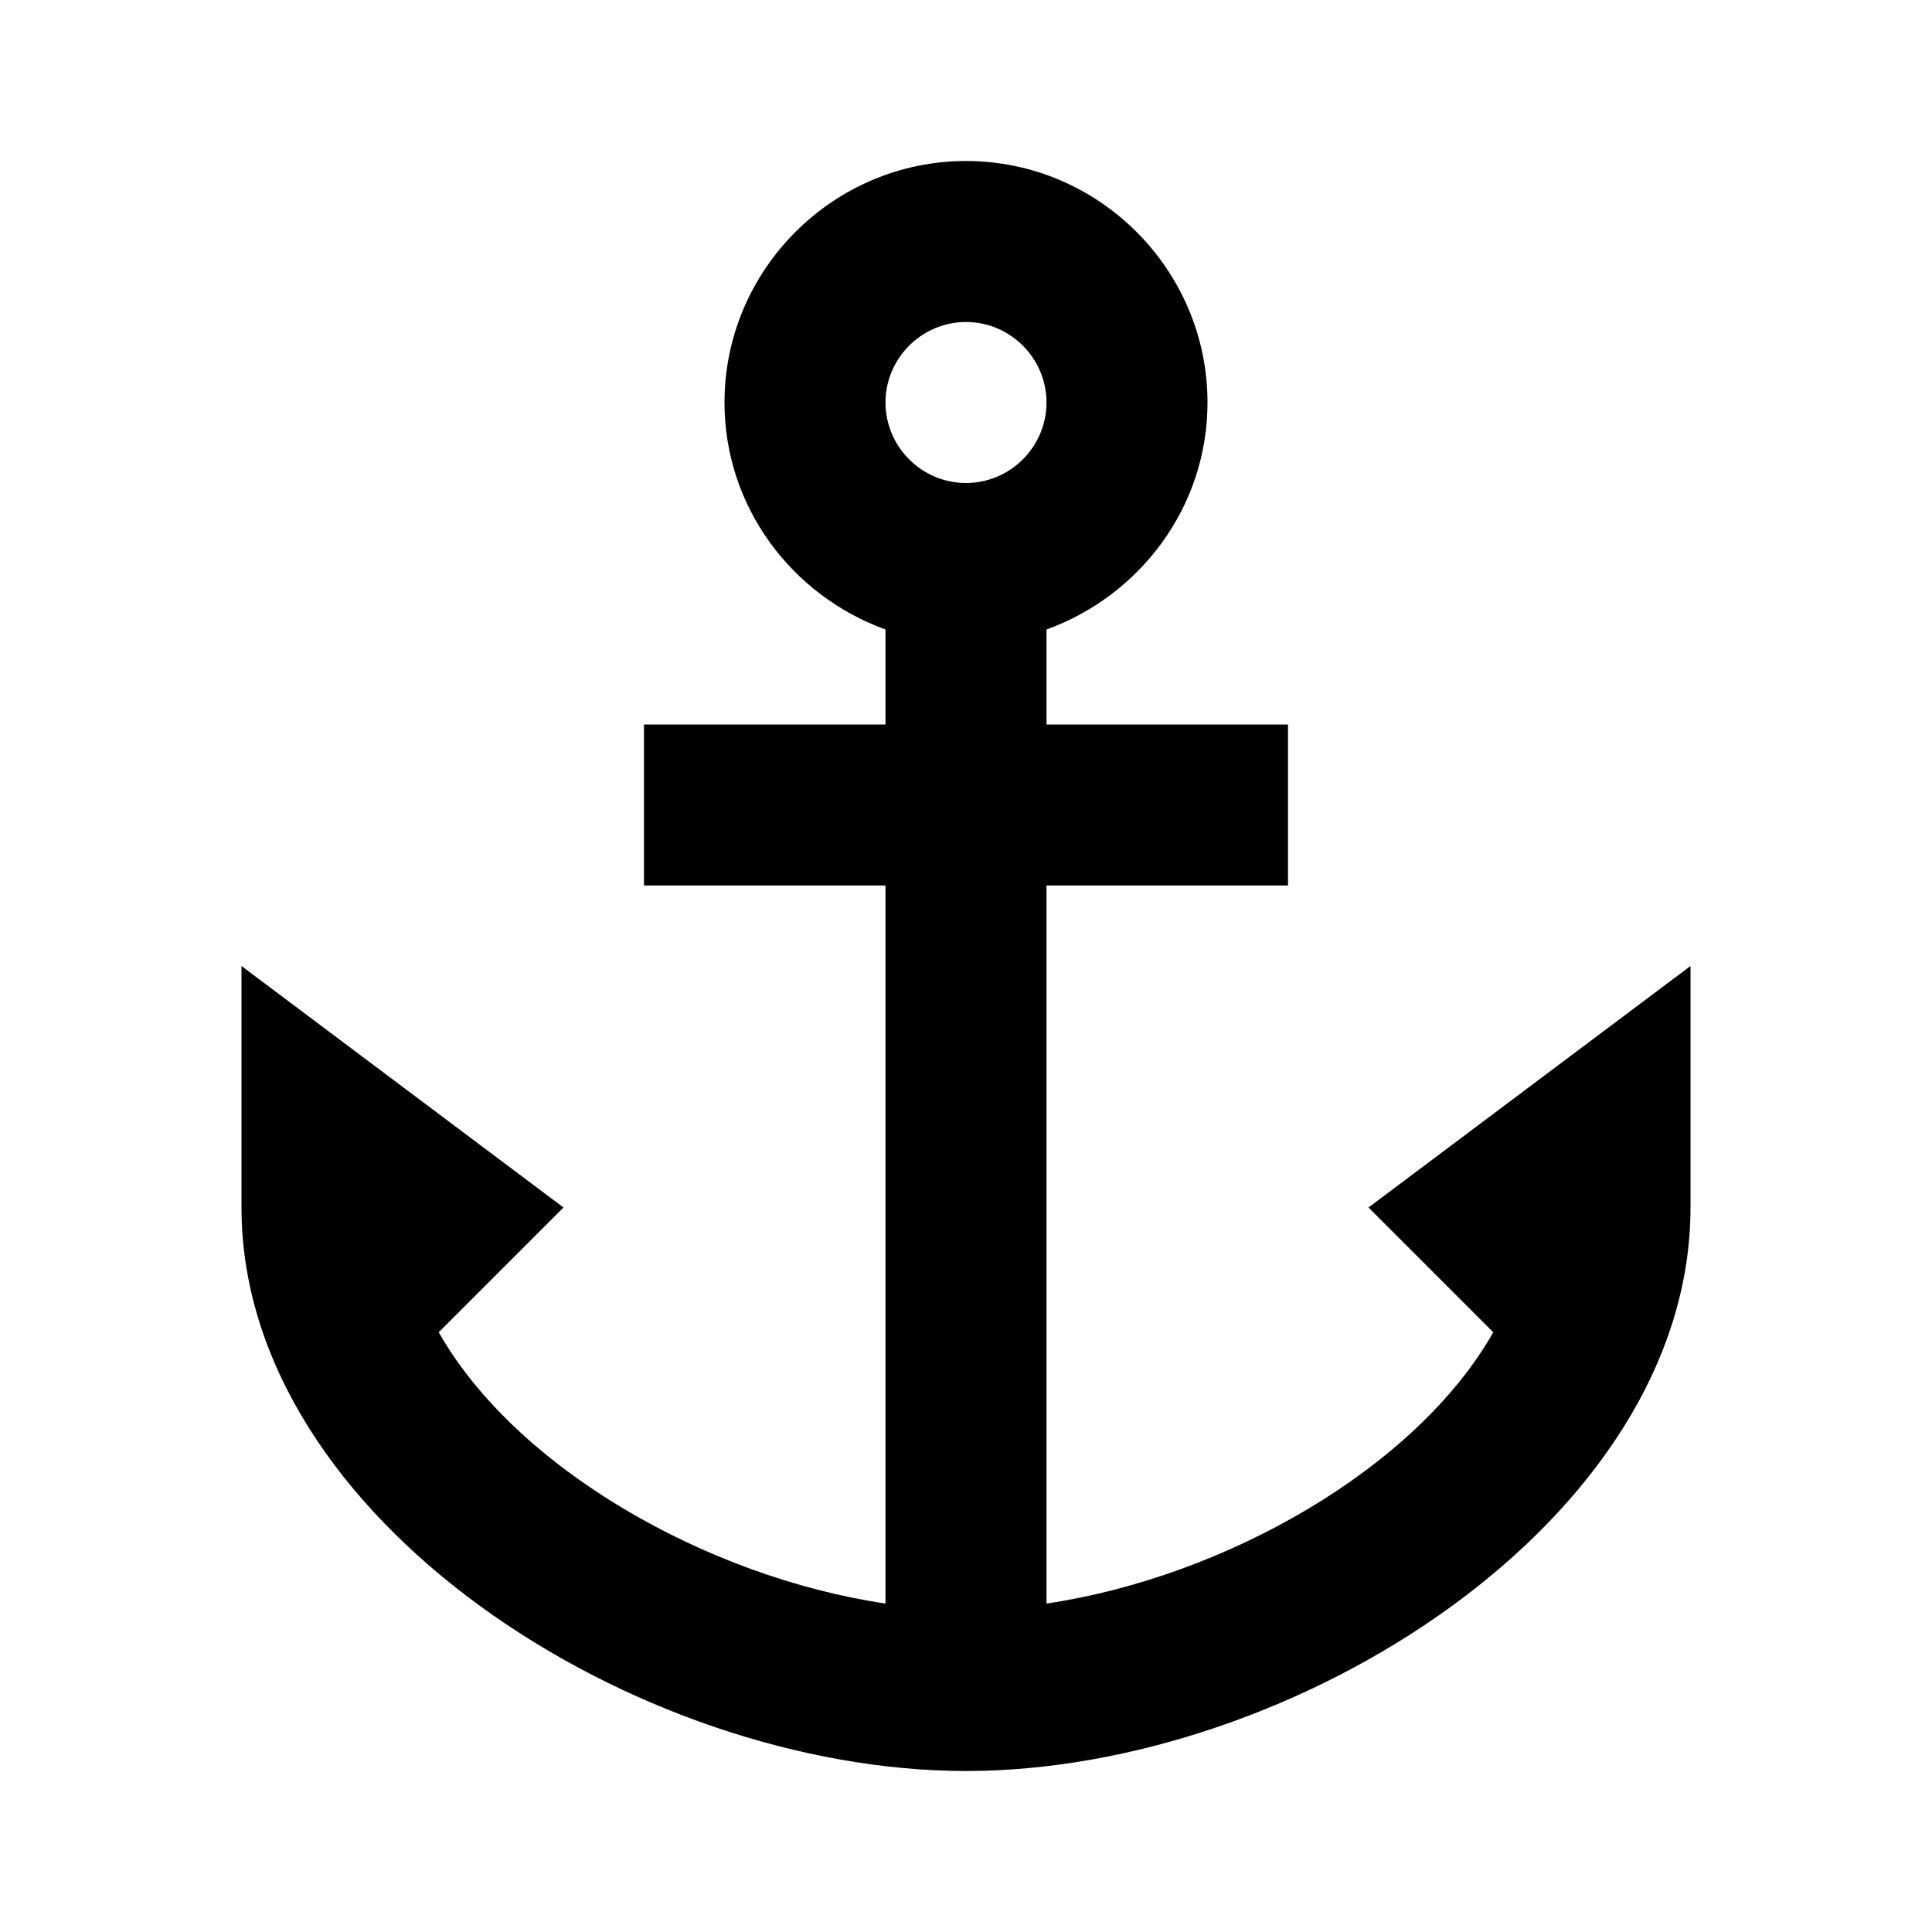
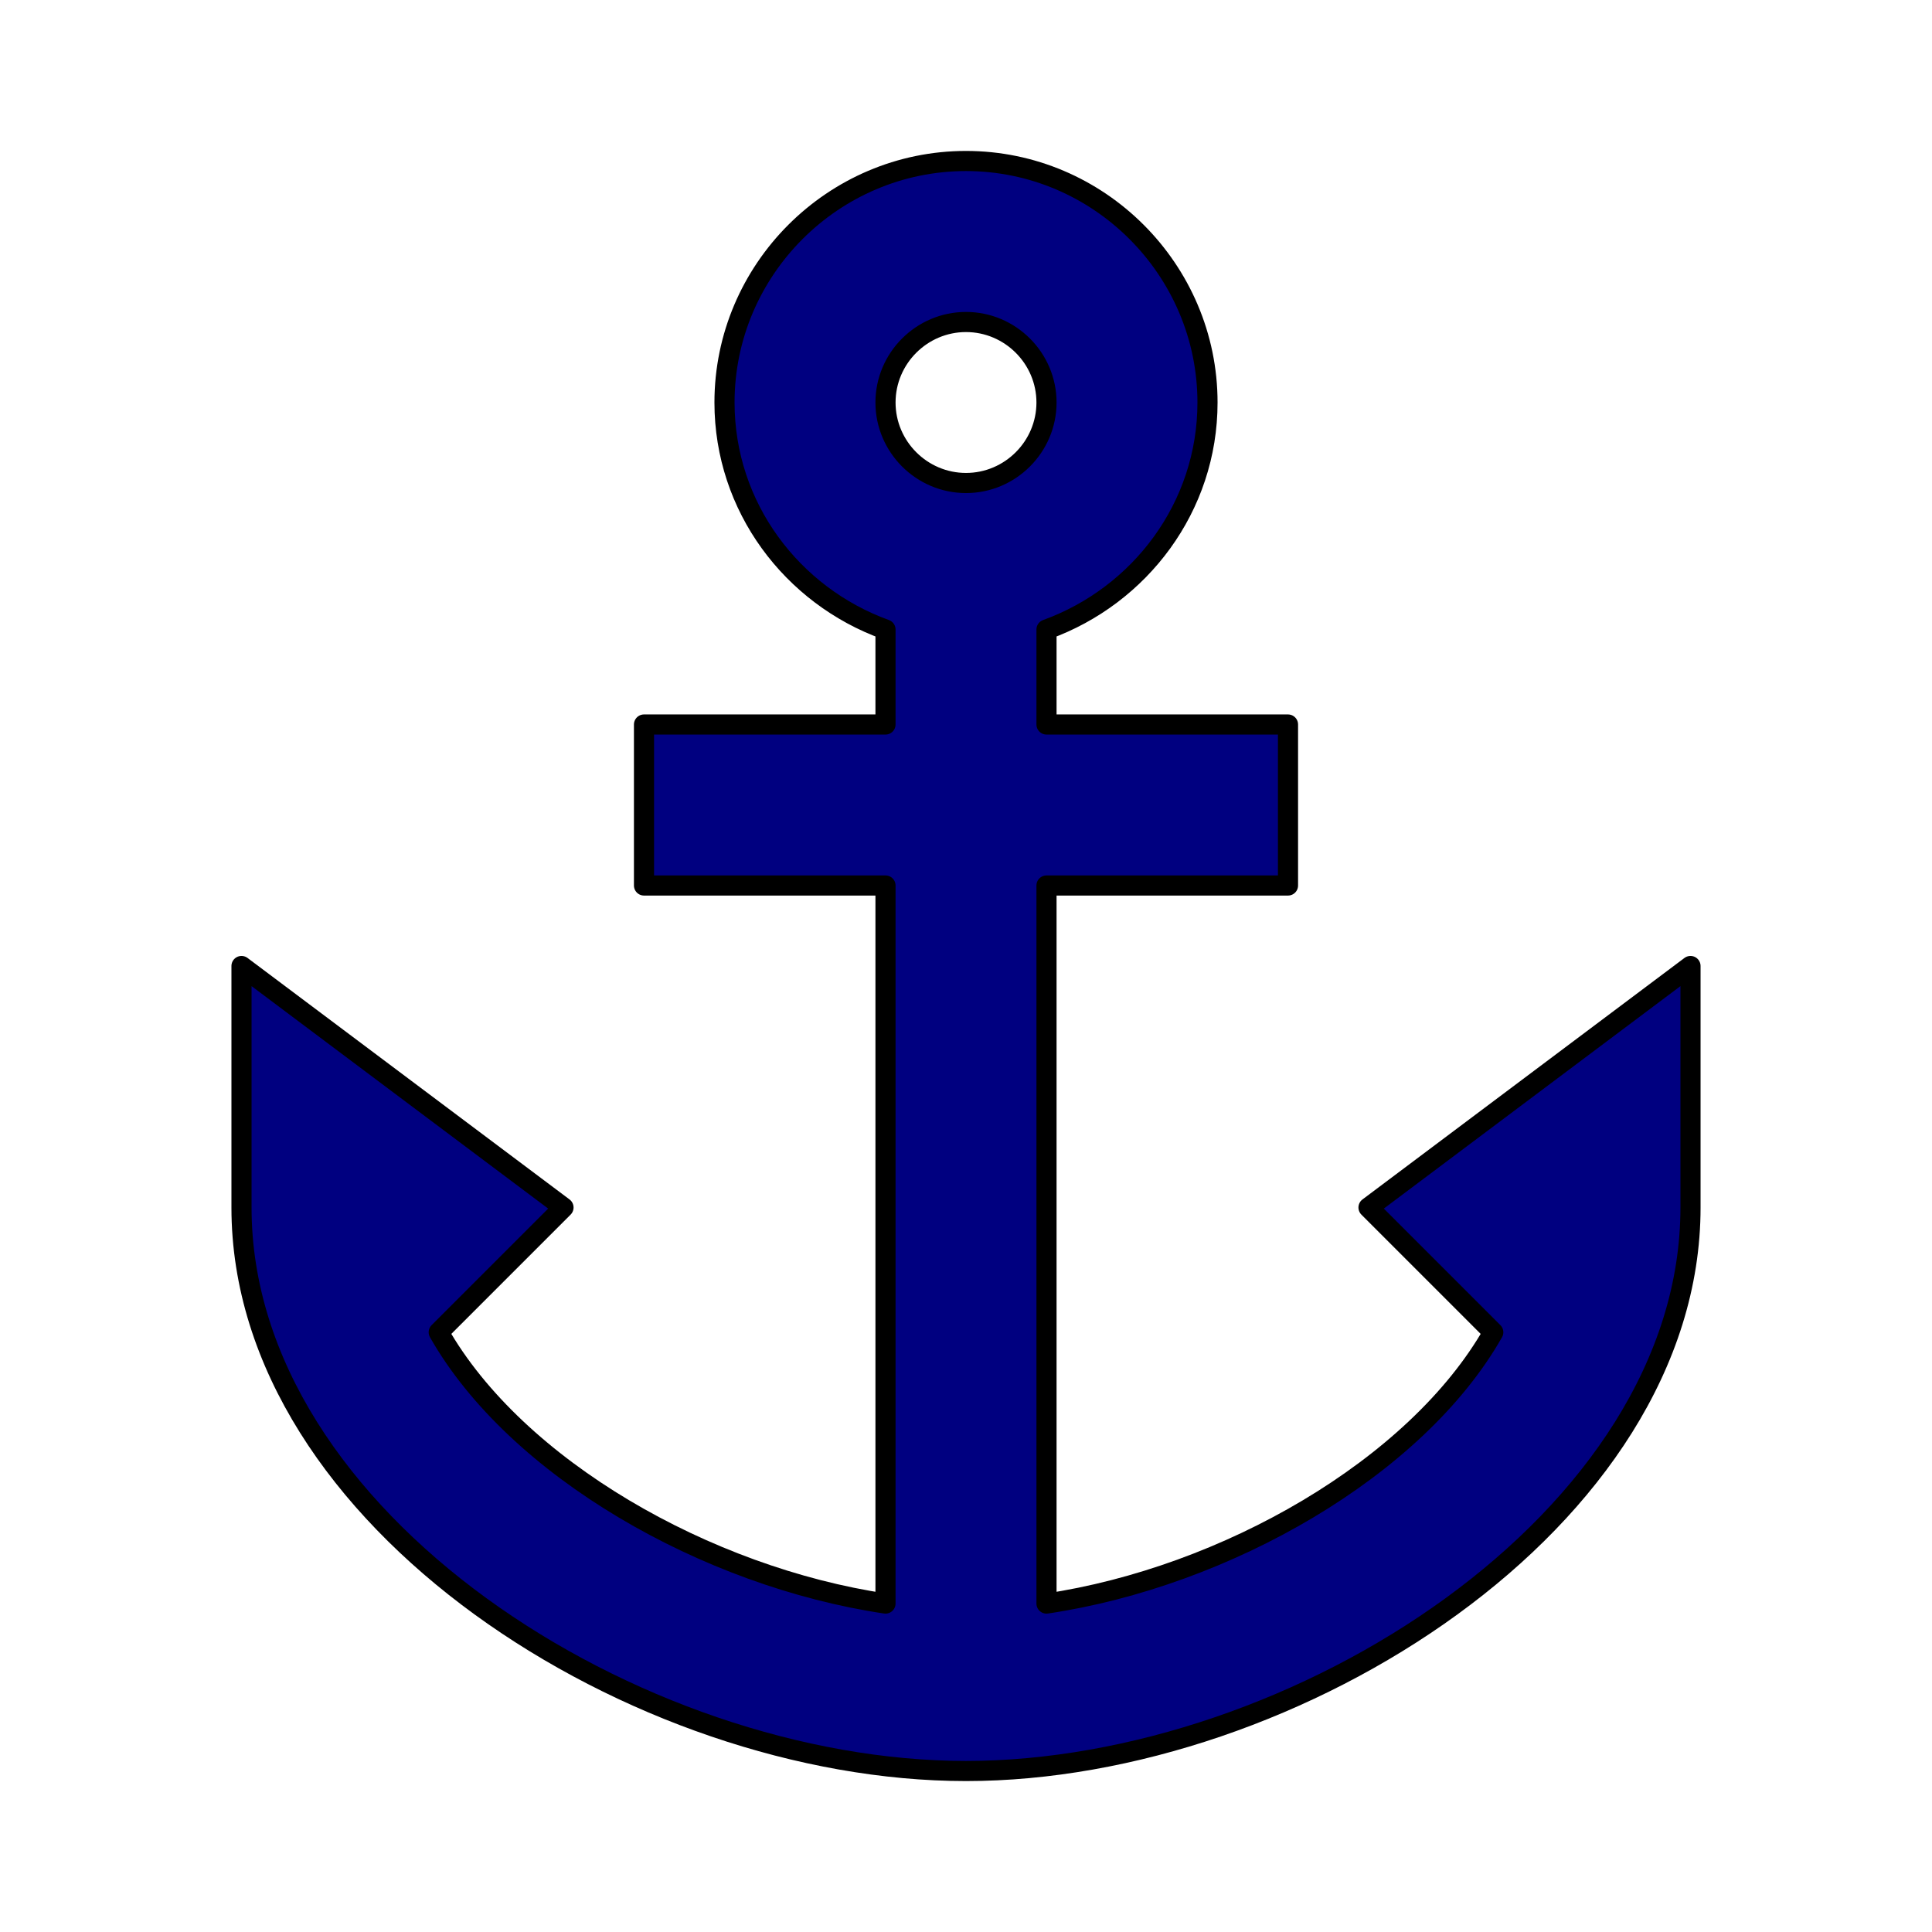
- <svg xmlns="http://www.w3.org/2000/svg" enable-background="new 0 0 24 24" height="24" viewBox="0 0 24 24" width="24">
+ <svg xmlns="http://www.w3.org/2000/svg" width="100%" height="100%" viewBox="0 0 24 24" version="1.1" xml:space="preserve" style="fill-rule:evenodd;clip-rule:evenodd;stroke-linejoin:round;stroke-miterlimit:2;">
  <g>
-     <rect fill="none" height="24" width="24" />
-     <path d="M17,15l1.55,1.55c-0.96,1.69-3.33,3.04-5.55,3.37V11h3V9h-3V7.82C14.16,7.4,15,6.3,15,5c0-1.65-1.35-3-3-3S9,3.35,9,5 c0,1.3,0.84,2.4,2,2.82V9H8v2h3v8.92c-2.22-0.33-4.59-1.68-5.55-3.37L7,15l-4-3v3c0,3.88,4.92,7,9,7s9-3.12,9-7v-3L17,15z M12,4 c0.55,0,1,0.45,1,1s-0.45,1-1,1s-1-0.45-1-1S11.45,4,12,4z" />
+     <rect x="0" y="0" width="24" height="24" style="fill:none;" />
+     <path d="M17,15L18.55,16.55C17.59,18.24 15.22,19.59 13,19.92L13,11L16,11L16,9L13,9L13,7.82C14.16,7.4 15,6.3 15,5C15,3.35 13.65,2 12,2C10.35,2 9,3.35 9,5C9,6.3 9.84,7.4 11,7.82L11,9L8,9L8,11L11,11L11,19.92C8.78,19.59 6.41,18.24 5.45,16.55L7,15L3,12L3,15C3,18.88 7.92,22 12,22C16.08,22 21,18.88 21,15L21,12L17,15ZM12,4C12.55,4 13,4.45 13,5C13,5.55 12.55,6 12,6C11.45,6 11,5.55 11,5C11,4.45 11.45,4 12,4Z" style="fill:rgb(0,0,128);fill-rule:nonzero;stroke:black;stroke-width:0.25px;" />
  </g>
</svg>
